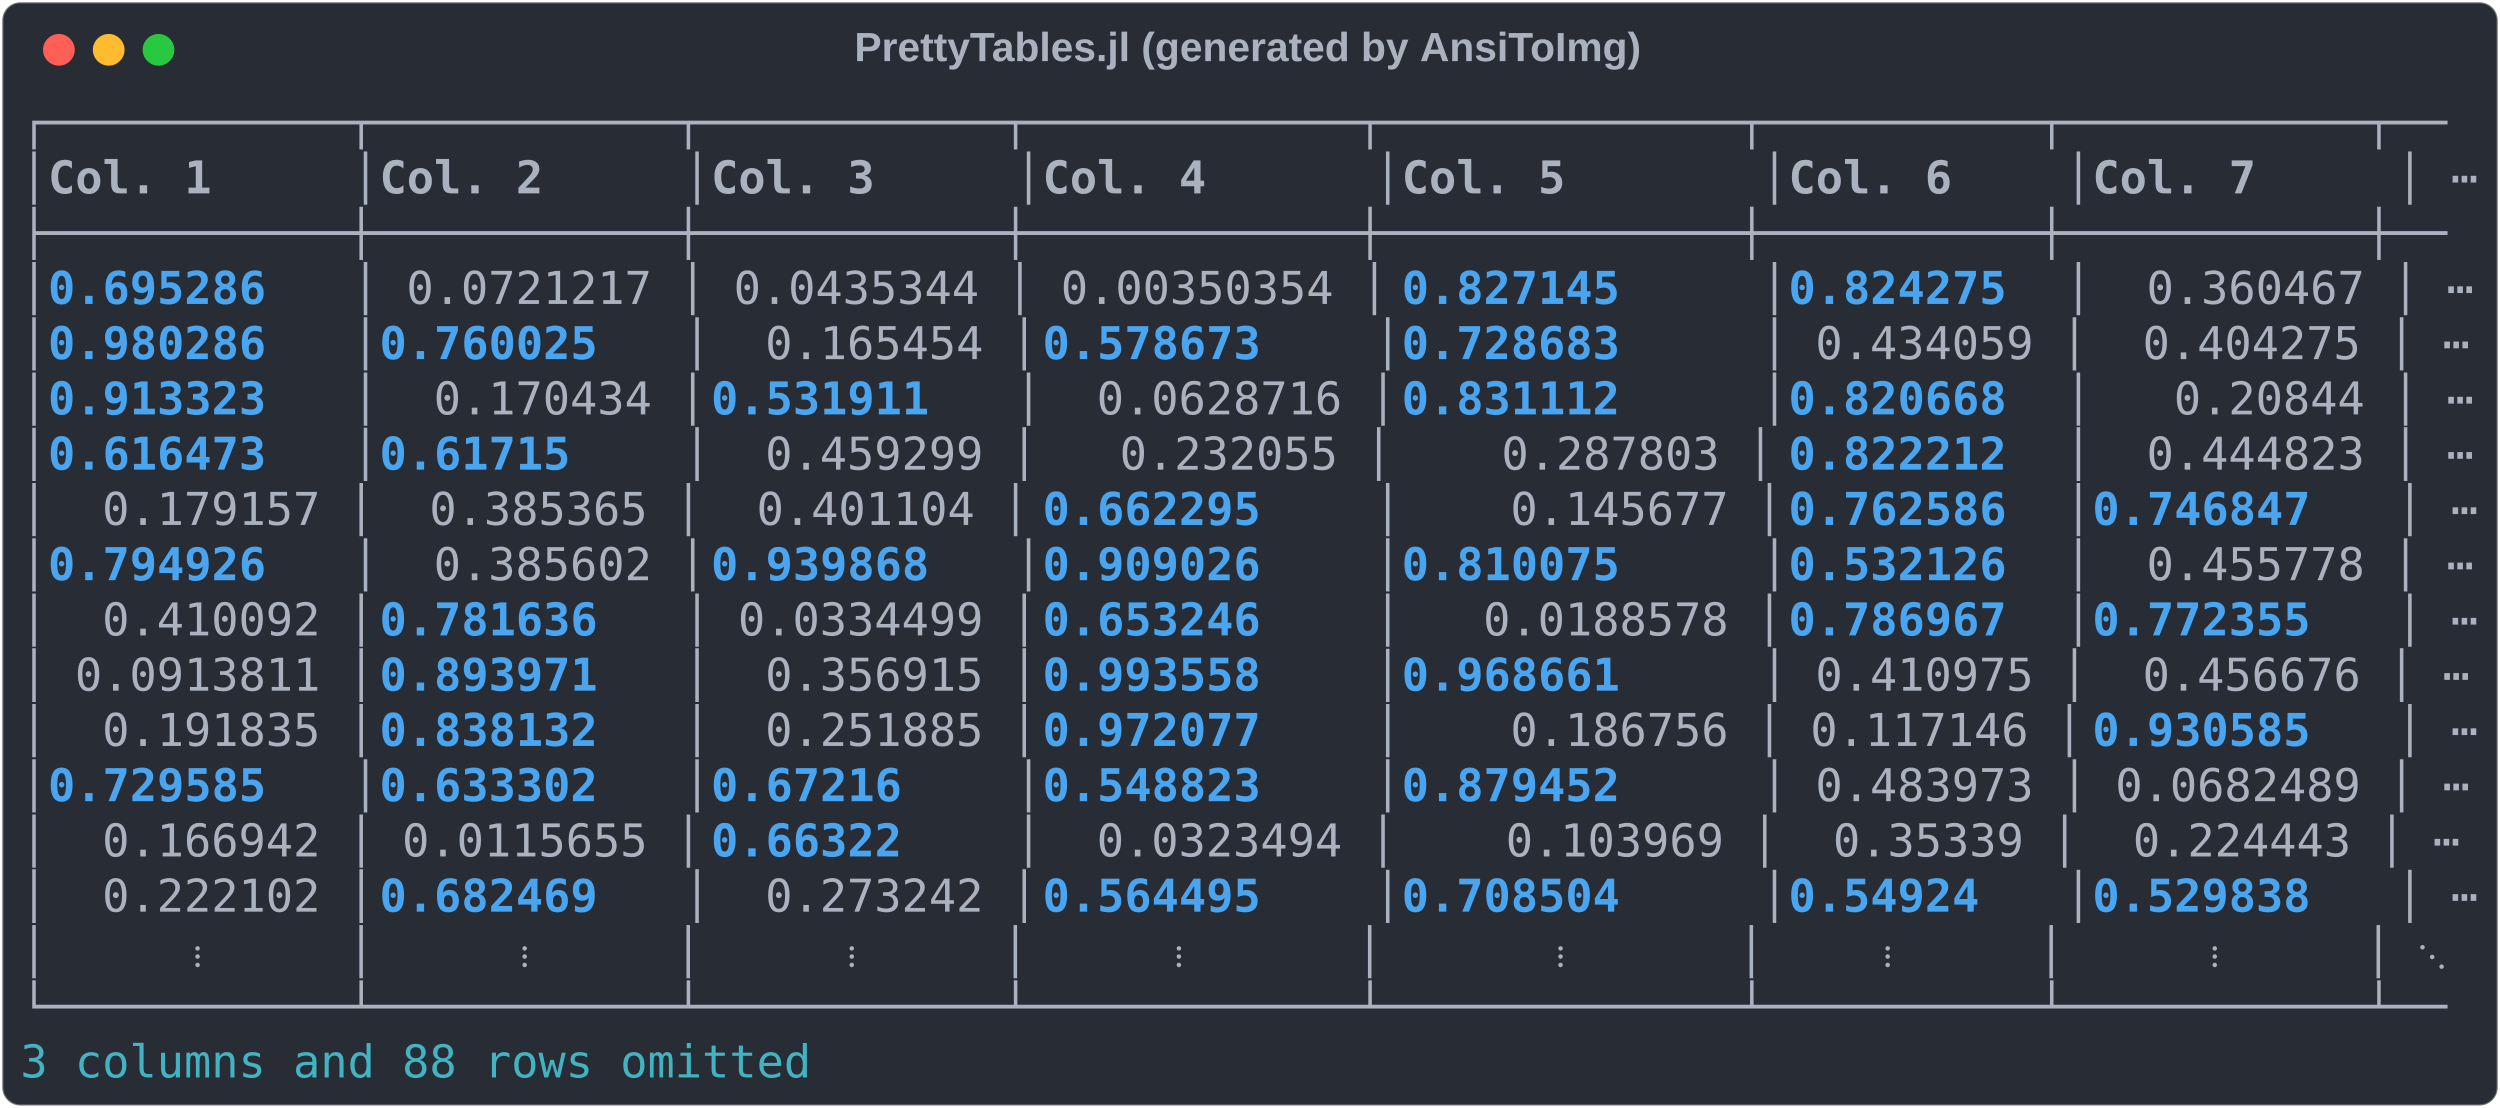
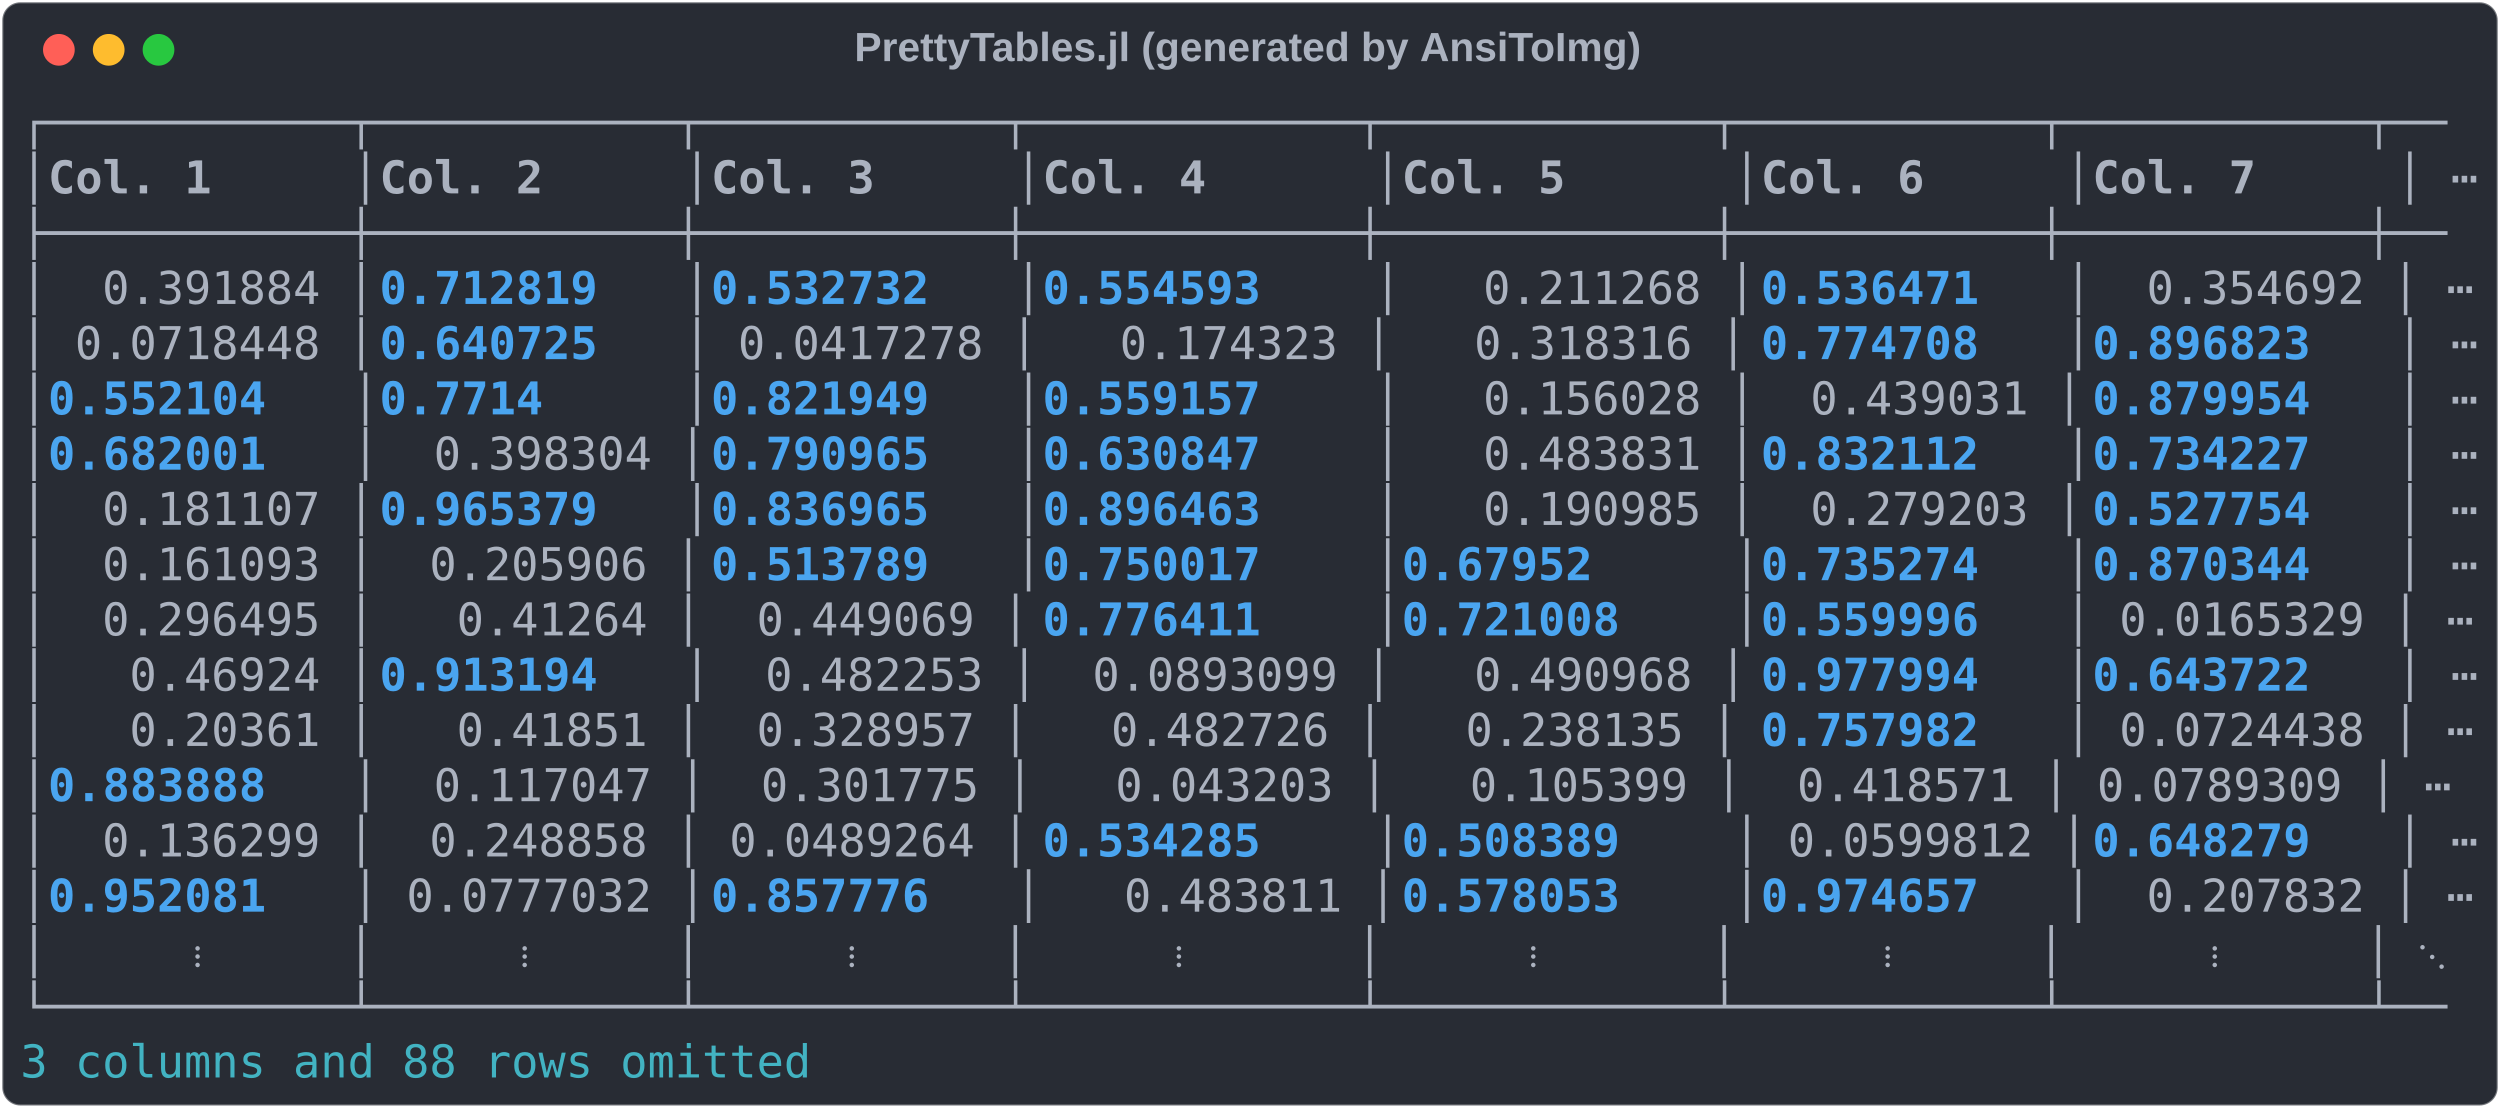
<svg xmlns="http://www.w3.org/2000/svg" class="rich-terminal" viewBox="0 0 1104 489.2">
  <style>

    @font-face {
        font-family: "Fira Code";
        src: local("FiraCode-Regular"),
                url("https://cdnjs.cloudflare.com/ajax/libs/firacode/6.2.0/woff2/FiraCode-Regular.woff2") format("woff2"),
                url("https://cdnjs.cloudflare.com/ajax/libs/firacode/6.2.0/woff/FiraCode-Regular.woff") format("woff");
        font-style: normal;
        font-weight: 400;
    }
    @font-face {
        font-family: "Fira Code";
        src: local("FiraCode-Bold"),
                url("https://cdnjs.cloudflare.com/ajax/libs/firacode/6.2.0/woff2/FiraCode-Bold.woff2") format("woff2"),
                url("https://cdnjs.cloudflare.com/ajax/libs/firacode/6.2.0/woff/FiraCode-Bold.woff") format("woff");
        font-style: bold;
        font-weight: 700;
    }

-     .terminal-1442697650-matrix {
+     .terminal-1135382282-matrix {
        font-family: Fira Code, monospace;
        font-size: 20px;
        line-height: 24.4px;
        font-variant-east-asian: full-width;
    }

-     .terminal-1442697650-title {
+     .terminal-1135382282-title {
        font-size: 18px;
        font-weight: bold;
        font-family: arial;
    }

-     .terminal-1442697650-r1 { fill: #abb2bf }
- .terminal-1442697650-r2 { fill: #abb2bf;font-weight: bold }
- .terminal-1442697650-r3 { fill: #4aa5f0;font-weight: bold }
- .terminal-1442697650-r4 { fill: #42b3c2 }
+     .terminal-1135382282-r1 { fill: #abb2bf }
+ .terminal-1135382282-r2 { fill: #abb2bf;font-weight: bold }
+ .terminal-1135382282-r3 { fill: #4aa5f0;font-weight: bold }
+ .terminal-1135382282-r4 { fill: #42b3c2 }
    </style>
  <defs>
-     <clipPath id="terminal-1442697650-clip-terminal">
+     <clipPath id="terminal-1135382282-clip-terminal">
      <rect x="0" y="0" width="1084.8" height="438.2" />
    </clipPath>
-     <clipPath id="terminal-1442697650-line-0">
+     <clipPath id="terminal-1135382282-line-0">
      <rect x="0" y="1.5" width="1085.8" height="24.65" />
    </clipPath>
-     <clipPath id="terminal-1442697650-line-1">
+     <clipPath id="terminal-1135382282-line-1">
      <rect x="0" y="25.9" width="1085.8" height="24.65" />
    </clipPath>
-     <clipPath id="terminal-1442697650-line-2">
+     <clipPath id="terminal-1135382282-line-2">
      <rect x="0" y="50.3" width="1085.8" height="24.65" />
    </clipPath>
-     <clipPath id="terminal-1442697650-line-3">
+     <clipPath id="terminal-1135382282-line-3">
      <rect x="0" y="74.7" width="1085.8" height="24.65" />
    </clipPath>
-     <clipPath id="terminal-1442697650-line-4">
+     <clipPath id="terminal-1135382282-line-4">
      <rect x="0" y="99.1" width="1085.8" height="24.65" />
    </clipPath>
-     <clipPath id="terminal-1442697650-line-5">
+     <clipPath id="terminal-1135382282-line-5">
      <rect x="0" y="123.5" width="1085.8" height="24.65" />
    </clipPath>
-     <clipPath id="terminal-1442697650-line-6">
+     <clipPath id="terminal-1135382282-line-6">
      <rect x="0" y="147.9" width="1085.8" height="24.65" />
    </clipPath>
-     <clipPath id="terminal-1442697650-line-7">
+     <clipPath id="terminal-1135382282-line-7">
      <rect x="0" y="172.3" width="1085.8" height="24.65" />
    </clipPath>
-     <clipPath id="terminal-1442697650-line-8">
+     <clipPath id="terminal-1135382282-line-8">
      <rect x="0" y="196.7" width="1085.8" height="24.65" />
    </clipPath>
-     <clipPath id="terminal-1442697650-line-9">
+     <clipPath id="terminal-1135382282-line-9">
      <rect x="0" y="221.1" width="1085.8" height="24.65" />
    </clipPath>
-     <clipPath id="terminal-1442697650-line-10">
+     <clipPath id="terminal-1135382282-line-10">
      <rect x="0" y="245.5" width="1085.8" height="24.65" />
    </clipPath>
-     <clipPath id="terminal-1442697650-line-11">
+     <clipPath id="terminal-1135382282-line-11">
      <rect x="0" y="269.9" width="1085.8" height="24.65" />
    </clipPath>
-     <clipPath id="terminal-1442697650-line-12">
+     <clipPath id="terminal-1135382282-line-12">
      <rect x="0" y="294.3" width="1085.8" height="24.65" />
    </clipPath>
-     <clipPath id="terminal-1442697650-line-13">
+     <clipPath id="terminal-1135382282-line-13">
      <rect x="0" y="318.7" width="1085.8" height="24.65" />
    </clipPath>
-     <clipPath id="terminal-1442697650-line-14">
+     <clipPath id="terminal-1135382282-line-14">
      <rect x="0" y="343.1" width="1085.8" height="24.65" />
    </clipPath>
-     <clipPath id="terminal-1442697650-line-15">
+     <clipPath id="terminal-1135382282-line-15">
      <rect x="0" y="367.5" width="1085.8" height="24.65" />
    </clipPath>
-     <clipPath id="terminal-1442697650-line-16">
+     <clipPath id="terminal-1135382282-line-16">
      <rect x="0" y="391.9" width="1085.8" height="24.65" />
    </clipPath>
  </defs>
  <rect fill="#282c34" stroke="rgba(255,255,255,0.35)" stroke-width="1" x="1" y="1" width="1102" height="487.2" rx="8" />
-   <text class="terminal-1442697650-title" fill="#abb2bf" text-anchor="middle" x="551" y="27">PrettyTables.jl (generated by AnsiToImg)</text>
+   <text class="terminal-1135382282-title" fill="#abb2bf" text-anchor="middle" x="551" y="27">PrettyTables.jl (generated by AnsiToImg)</text>
  <g transform="translate(26,22)">
    <circle cx="0" cy="0" r="7" fill="#ff5f57" />
    <circle cx="22" cy="0" r="7" fill="#febc2e" />
    <circle cx="44" cy="0" r="7" fill="#28c840" />
  </g>
-   <g transform="translate(9, 41)" clip-path="url(#terminal-1442697650-clip-terminal)">
-     <g class="terminal-1442697650-matrix">
-       <text class="terminal-1442697650-r1" x="0" y="20" textLength="1085.8" clip-path="url(#terminal-1442697650-line-0)">┌───────────┬───────────┬───────────┬────────────┬─────────────┬──────────┬───────────┬──</text>
-       <text class="terminal-1442697650-r1" x="1085.8" y="20" textLength="12.2" clip-path="url(#terminal-1442697650-line-0)">
- </text>
-       <text class="terminal-1442697650-r1" x="0" y="44.4" textLength="12.2" clip-path="url(#terminal-1442697650-line-1)">│</text>
-       <text class="terminal-1442697650-r2" x="12.2" y="44.4" textLength="134.2" clip-path="url(#terminal-1442697650-line-1)">    Col. 1 </text>
-       <text class="terminal-1442697650-r1" x="146.4" y="44.4" textLength="12.2" clip-path="url(#terminal-1442697650-line-1)">│</text>
-       <text class="terminal-1442697650-r2" x="158.6" y="44.4" textLength="134.2" clip-path="url(#terminal-1442697650-line-1)">    Col. 2 </text>
-       <text class="terminal-1442697650-r1" x="292.8" y="44.4" textLength="12.2" clip-path="url(#terminal-1442697650-line-1)">│</text>
-       <text class="terminal-1442697650-r2" x="305" y="44.4" textLength="134.2" clip-path="url(#terminal-1442697650-line-1)">    Col. 3 </text>
-       <text class="terminal-1442697650-r1" x="439.2" y="44.4" textLength="12.2" clip-path="url(#terminal-1442697650-line-1)">│</text>
-       <text class="terminal-1442697650-r2" x="451.4" y="44.4" textLength="146.4" clip-path="url(#terminal-1442697650-line-1)">     Col. 4 </text>
-       <text class="terminal-1442697650-r1" x="597.8" y="44.4" textLength="12.2" clip-path="url(#terminal-1442697650-line-1)">│</text>
-       <text class="terminal-1442697650-r2" x="610" y="44.4" textLength="158.6" clip-path="url(#terminal-1442697650-line-1)">      Col. 5 </text>
-       <text class="terminal-1442697650-r1" x="768.6" y="44.4" textLength="12.2" clip-path="url(#terminal-1442697650-line-1)">│</text>
-       <text class="terminal-1442697650-r2" x="780.8" y="44.4" textLength="122" clip-path="url(#terminal-1442697650-line-1)">   Col. 6 </text>
-       <text class="terminal-1442697650-r1" x="902.8" y="44.4" textLength="12.2" clip-path="url(#terminal-1442697650-line-1)">│</text>
-       <text class="terminal-1442697650-r2" x="915" y="44.4" textLength="134.2" clip-path="url(#terminal-1442697650-line-1)">    Col. 7 </text>
-       <text class="terminal-1442697650-r1" x="1049.2" y="44.4" textLength="36.6" clip-path="url(#terminal-1442697650-line-1)">│ ⋯</text>
-       <text class="terminal-1442697650-r1" x="1085.8" y="44.4" textLength="12.2" clip-path="url(#terminal-1442697650-line-1)">
- </text>
-       <text class="terminal-1442697650-r1" x="0" y="68.8" textLength="1085.8" clip-path="url(#terminal-1442697650-line-2)">├───────────┼───────────┼───────────┼────────────┼─────────────┼──────────┼───────────┼──</text>
-       <text class="terminal-1442697650-r1" x="1085.8" y="68.8" textLength="12.2" clip-path="url(#terminal-1442697650-line-2)">
- </text>
-       <text class="terminal-1442697650-r1" x="0" y="93.2" textLength="12.2" clip-path="url(#terminal-1442697650-line-3)">│</text>
-       <text class="terminal-1442697650-r3" x="12.2" y="93.2" textLength="134.2" clip-path="url(#terminal-1442697650-line-3)">  0.695286 </text>
-       <text class="terminal-1442697650-r1" x="146.4" y="93.2" textLength="463.6" clip-path="url(#terminal-1442697650-line-3)">│ 0.0721217 │ 0.0435344 │ 0.00350354 │</text>
-       <text class="terminal-1442697650-r3" x="610" y="93.2" textLength="158.6" clip-path="url(#terminal-1442697650-line-3)">    0.827145 </text>
-       <text class="terminal-1442697650-r1" x="768.6" y="93.2" textLength="12.2" clip-path="url(#terminal-1442697650-line-3)">│</text>
-       <text class="terminal-1442697650-r3" x="780.8" y="93.2" textLength="122" clip-path="url(#terminal-1442697650-line-3)"> 0.824275 </text>
-       <text class="terminal-1442697650-r1" x="902.8" y="93.2" textLength="183" clip-path="url(#terminal-1442697650-line-3)">│  0.360467 │ ⋯</text>
-       <text class="terminal-1442697650-r1" x="1085.8" y="93.2" textLength="12.2" clip-path="url(#terminal-1442697650-line-3)">
- </text>
-       <text class="terminal-1442697650-r1" x="0" y="117.6" textLength="12.2" clip-path="url(#terminal-1442697650-line-4)">│</text>
-       <text class="terminal-1442697650-r3" x="12.2" y="117.6" textLength="134.2" clip-path="url(#terminal-1442697650-line-4)">  0.980286 </text>
-       <text class="terminal-1442697650-r1" x="146.4" y="117.6" textLength="12.2" clip-path="url(#terminal-1442697650-line-4)">│</text>
-       <text class="terminal-1442697650-r3" x="158.6" y="117.6" textLength="134.2" clip-path="url(#terminal-1442697650-line-4)">  0.760025 </text>
-       <text class="terminal-1442697650-r1" x="292.8" y="117.6" textLength="158.6" clip-path="url(#terminal-1442697650-line-4)">│  0.165454 │</text>
-       <text class="terminal-1442697650-r3" x="451.4" y="117.6" textLength="146.4" clip-path="url(#terminal-1442697650-line-4)">   0.578673 </text>
-       <text class="terminal-1442697650-r1" x="597.8" y="117.6" textLength="12.2" clip-path="url(#terminal-1442697650-line-4)">│</text>
-       <text class="terminal-1442697650-r3" x="610" y="117.6" textLength="158.6" clip-path="url(#terminal-1442697650-line-4)">    0.728683 </text>
-       <text class="terminal-1442697650-r1" x="768.6" y="117.6" textLength="317.2" clip-path="url(#terminal-1442697650-line-4)">│ 0.434059 │  0.404275 │ ⋯</text>
-       <text class="terminal-1442697650-r1" x="1085.8" y="117.6" textLength="12.2" clip-path="url(#terminal-1442697650-line-4)">
- </text>
-       <text class="terminal-1442697650-r1" x="0" y="142" textLength="12.2" clip-path="url(#terminal-1442697650-line-5)">│</text>
-       <text class="terminal-1442697650-r3" x="12.2" y="142" textLength="134.2" clip-path="url(#terminal-1442697650-line-5)">  0.913323 </text>
-       <text class="terminal-1442697650-r1" x="146.4" y="142" textLength="158.6" clip-path="url(#terminal-1442697650-line-5)">│  0.170434 │</text>
-       <text class="terminal-1442697650-r3" x="305" y="142" textLength="134.2" clip-path="url(#terminal-1442697650-line-5)">  0.531911 </text>
-       <text class="terminal-1442697650-r1" x="439.2" y="142" textLength="170.8" clip-path="url(#terminal-1442697650-line-5)">│  0.0628716 │</text>
-       <text class="terminal-1442697650-r3" x="610" y="142" textLength="158.6" clip-path="url(#terminal-1442697650-line-5)">    0.831112 </text>
-       <text class="terminal-1442697650-r1" x="768.6" y="142" textLength="12.2" clip-path="url(#terminal-1442697650-line-5)">│</text>
-       <text class="terminal-1442697650-r3" x="780.8" y="142" textLength="122" clip-path="url(#terminal-1442697650-line-5)"> 0.820668 </text>
-       <text class="terminal-1442697650-r1" x="902.8" y="142" textLength="183" clip-path="url(#terminal-1442697650-line-5)">│   0.20844 │ ⋯</text>
-       <text class="terminal-1442697650-r1" x="1085.8" y="142" textLength="12.2" clip-path="url(#terminal-1442697650-line-5)">
- </text>
-       <text class="terminal-1442697650-r1" x="0" y="166.4" textLength="12.2" clip-path="url(#terminal-1442697650-line-6)">│</text>
-       <text class="terminal-1442697650-r3" x="12.2" y="166.4" textLength="134.2" clip-path="url(#terminal-1442697650-line-6)">  0.616473 </text>
-       <text class="terminal-1442697650-r1" x="146.4" y="166.4" textLength="12.2" clip-path="url(#terminal-1442697650-line-6)">│</text>
-       <text class="terminal-1442697650-r3" x="158.6" y="166.4" textLength="134.2" clip-path="url(#terminal-1442697650-line-6)">   0.61715 </text>
-       <text class="terminal-1442697650-r1" x="292.8" y="166.4" textLength="488" clip-path="url(#terminal-1442697650-line-6)">│  0.459299 │   0.232055 │    0.287803 │</text>
-       <text class="terminal-1442697650-r3" x="780.8" y="166.4" textLength="122" clip-path="url(#terminal-1442697650-line-6)"> 0.822212 </text>
-       <text class="terminal-1442697650-r1" x="902.8" y="166.4" textLength="183" clip-path="url(#terminal-1442697650-line-6)">│  0.444823 │ ⋯</text>
-       <text class="terminal-1442697650-r1" x="1085.8" y="166.4" textLength="12.2" clip-path="url(#terminal-1442697650-line-6)">
- </text>
-       <text class="terminal-1442697650-r1" x="0" y="190.8" textLength="451.4" clip-path="url(#terminal-1442697650-line-7)">│  0.179157 │  0.385365 │  0.401104 │</text>
-       <text class="terminal-1442697650-r3" x="451.4" y="190.8" textLength="146.4" clip-path="url(#terminal-1442697650-line-7)">   0.662295 </text>
-       <text class="terminal-1442697650-r1" x="597.8" y="190.8" textLength="183" clip-path="url(#terminal-1442697650-line-7)">│    0.145677 │</text>
-       <text class="terminal-1442697650-r3" x="780.8" y="190.8" textLength="122" clip-path="url(#terminal-1442697650-line-7)"> 0.762586 </text>
-       <text class="terminal-1442697650-r1" x="902.8" y="190.8" textLength="12.2" clip-path="url(#terminal-1442697650-line-7)">│</text>
-       <text class="terminal-1442697650-r3" x="915" y="190.8" textLength="134.2" clip-path="url(#terminal-1442697650-line-7)">  0.746847 </text>
-       <text class="terminal-1442697650-r1" x="1049.2" y="190.8" textLength="36.6" clip-path="url(#terminal-1442697650-line-7)">│ ⋯</text>
-       <text class="terminal-1442697650-r1" x="1085.8" y="190.8" textLength="12.2" clip-path="url(#terminal-1442697650-line-7)">
- </text>
-       <text class="terminal-1442697650-r1" x="0" y="215.2" textLength="12.2" clip-path="url(#terminal-1442697650-line-8)">│</text>
-       <text class="terminal-1442697650-r3" x="12.2" y="215.2" textLength="134.2" clip-path="url(#terminal-1442697650-line-8)">  0.794926 </text>
-       <text class="terminal-1442697650-r1" x="146.4" y="215.2" textLength="158.6" clip-path="url(#terminal-1442697650-line-8)">│  0.385602 │</text>
-       <text class="terminal-1442697650-r3" x="305" y="215.2" textLength="134.2" clip-path="url(#terminal-1442697650-line-8)">  0.939868 </text>
-       <text class="terminal-1442697650-r1" x="439.2" y="215.2" textLength="12.2" clip-path="url(#terminal-1442697650-line-8)">│</text>
-       <text class="terminal-1442697650-r3" x="451.4" y="215.2" textLength="146.4" clip-path="url(#terminal-1442697650-line-8)">   0.909026 </text>
-       <text class="terminal-1442697650-r1" x="597.8" y="215.2" textLength="12.2" clip-path="url(#terminal-1442697650-line-8)">│</text>
-       <text class="terminal-1442697650-r3" x="610" y="215.2" textLength="158.6" clip-path="url(#terminal-1442697650-line-8)">    0.810075 </text>
-       <text class="terminal-1442697650-r1" x="768.6" y="215.2" textLength="12.2" clip-path="url(#terminal-1442697650-line-8)">│</text>
-       <text class="terminal-1442697650-r3" x="780.8" y="215.2" textLength="122" clip-path="url(#terminal-1442697650-line-8)"> 0.532126 </text>
-       <text class="terminal-1442697650-r1" x="902.8" y="215.2" textLength="183" clip-path="url(#terminal-1442697650-line-8)">│  0.455778 │ ⋯</text>
-       <text class="terminal-1442697650-r1" x="1085.8" y="215.2" textLength="12.2" clip-path="url(#terminal-1442697650-line-8)">
- </text>
-       <text class="terminal-1442697650-r1" x="0" y="239.6" textLength="158.6" clip-path="url(#terminal-1442697650-line-9)">│  0.410092 │</text>
-       <text class="terminal-1442697650-r3" x="158.6" y="239.6" textLength="134.2" clip-path="url(#terminal-1442697650-line-9)">  0.781636 </text>
-       <text class="terminal-1442697650-r1" x="292.8" y="239.6" textLength="158.6" clip-path="url(#terminal-1442697650-line-9)">│ 0.0334499 │</text>
-       <text class="terminal-1442697650-r3" x="451.4" y="239.6" textLength="146.4" clip-path="url(#terminal-1442697650-line-9)">   0.653246 </text>
-       <text class="terminal-1442697650-r1" x="597.8" y="239.6" textLength="183" clip-path="url(#terminal-1442697650-line-9)">│   0.0188578 │</text>
-       <text class="terminal-1442697650-r3" x="780.8" y="239.6" textLength="122" clip-path="url(#terminal-1442697650-line-9)"> 0.786967 </text>
-       <text class="terminal-1442697650-r1" x="902.8" y="239.6" textLength="12.2" clip-path="url(#terminal-1442697650-line-9)">│</text>
-       <text class="terminal-1442697650-r3" x="915" y="239.6" textLength="134.2" clip-path="url(#terminal-1442697650-line-9)">  0.772355 </text>
-       <text class="terminal-1442697650-r1" x="1049.2" y="239.6" textLength="36.6" clip-path="url(#terminal-1442697650-line-9)">│ ⋯</text>
-       <text class="terminal-1442697650-r1" x="1085.8" y="239.6" textLength="12.2" clip-path="url(#terminal-1442697650-line-9)">
- </text>
-       <text class="terminal-1442697650-r1" x="0" y="264" textLength="158.6" clip-path="url(#terminal-1442697650-line-10)">│ 0.0913811 │</text>
-       <text class="terminal-1442697650-r3" x="158.6" y="264" textLength="134.2" clip-path="url(#terminal-1442697650-line-10)">  0.893971 </text>
-       <text class="terminal-1442697650-r1" x="292.8" y="264" textLength="158.6" clip-path="url(#terminal-1442697650-line-10)">│  0.356915 │</text>
-       <text class="terminal-1442697650-r3" x="451.4" y="264" textLength="146.4" clip-path="url(#terminal-1442697650-line-10)">   0.993558 </text>
-       <text class="terminal-1442697650-r1" x="597.8" y="264" textLength="12.2" clip-path="url(#terminal-1442697650-line-10)">│</text>
-       <text class="terminal-1442697650-r3" x="610" y="264" textLength="158.6" clip-path="url(#terminal-1442697650-line-10)">    0.968661 </text>
-       <text class="terminal-1442697650-r1" x="768.6" y="264" textLength="317.2" clip-path="url(#terminal-1442697650-line-10)">│ 0.410975 │  0.456676 │ ⋯</text>
-       <text class="terminal-1442697650-r1" x="1085.8" y="264" textLength="12.2" clip-path="url(#terminal-1442697650-line-10)">
- </text>
-       <text class="terminal-1442697650-r1" x="0" y="288.4" textLength="158.6" clip-path="url(#terminal-1442697650-line-11)">│  0.191835 │</text>
-       <text class="terminal-1442697650-r3" x="158.6" y="288.4" textLength="134.2" clip-path="url(#terminal-1442697650-line-11)">  0.838132 </text>
-       <text class="terminal-1442697650-r1" x="292.8" y="288.4" textLength="158.6" clip-path="url(#terminal-1442697650-line-11)">│  0.251885 │</text>
-       <text class="terminal-1442697650-r3" x="451.4" y="288.4" textLength="146.4" clip-path="url(#terminal-1442697650-line-11)">   0.972077 </text>
-       <text class="terminal-1442697650-r1" x="597.8" y="288.4" textLength="317.2" clip-path="url(#terminal-1442697650-line-11)">│    0.186756 │ 0.117146 │</text>
-       <text class="terminal-1442697650-r3" x="915" y="288.4" textLength="134.2" clip-path="url(#terminal-1442697650-line-11)">  0.930585 </text>
-       <text class="terminal-1442697650-r1" x="1049.2" y="288.4" textLength="36.6" clip-path="url(#terminal-1442697650-line-11)">│ ⋯</text>
-       <text class="terminal-1442697650-r1" x="1085.8" y="288.4" textLength="12.2" clip-path="url(#terminal-1442697650-line-11)">
- </text>
-       <text class="terminal-1442697650-r1" x="0" y="312.8" textLength="12.2" clip-path="url(#terminal-1442697650-line-12)">│</text>
-       <text class="terminal-1442697650-r3" x="12.2" y="312.8" textLength="134.2" clip-path="url(#terminal-1442697650-line-12)">  0.729585 </text>
-       <text class="terminal-1442697650-r1" x="146.4" y="312.8" textLength="12.2" clip-path="url(#terminal-1442697650-line-12)">│</text>
-       <text class="terminal-1442697650-r3" x="158.6" y="312.8" textLength="134.2" clip-path="url(#terminal-1442697650-line-12)">  0.633302 </text>
-       <text class="terminal-1442697650-r1" x="292.8" y="312.8" textLength="12.2" clip-path="url(#terminal-1442697650-line-12)">│</text>
-       <text class="terminal-1442697650-r3" x="305" y="312.8" textLength="134.2" clip-path="url(#terminal-1442697650-line-12)">   0.67216 </text>
-       <text class="terminal-1442697650-r1" x="439.2" y="312.8" textLength="12.2" clip-path="url(#terminal-1442697650-line-12)">│</text>
-       <text class="terminal-1442697650-r3" x="451.4" y="312.8" textLength="146.4" clip-path="url(#terminal-1442697650-line-12)">   0.548823 </text>
-       <text class="terminal-1442697650-r1" x="597.8" y="312.8" textLength="12.2" clip-path="url(#terminal-1442697650-line-12)">│</text>
-       <text class="terminal-1442697650-r3" x="610" y="312.8" textLength="158.6" clip-path="url(#terminal-1442697650-line-12)">    0.879452 </text>
-       <text class="terminal-1442697650-r1" x="768.6" y="312.8" textLength="317.2" clip-path="url(#terminal-1442697650-line-12)">│ 0.483973 │ 0.0682489 │ ⋯</text>
-       <text class="terminal-1442697650-r1" x="1085.8" y="312.8" textLength="12.2" clip-path="url(#terminal-1442697650-line-12)">
- </text>
-       <text class="terminal-1442697650-r1" x="0" y="337.2" textLength="305" clip-path="url(#terminal-1442697650-line-13)">│  0.166942 │ 0.0115655 │</text>
-       <text class="terminal-1442697650-r3" x="305" y="337.2" textLength="134.2" clip-path="url(#terminal-1442697650-line-13)">   0.66322 </text>
-       <text class="terminal-1442697650-r1" x="439.2" y="337.2" textLength="646.6" clip-path="url(#terminal-1442697650-line-13)">│  0.0323494 │    0.103969 │  0.35339 │  0.224443 │ ⋯</text>
-       <text class="terminal-1442697650-r1" x="1085.8" y="337.2" textLength="12.2" clip-path="url(#terminal-1442697650-line-13)">
- </text>
-       <text class="terminal-1442697650-r1" x="0" y="361.6" textLength="158.6" clip-path="url(#terminal-1442697650-line-14)">│  0.222102 │</text>
-       <text class="terminal-1442697650-r3" x="158.6" y="361.6" textLength="134.2" clip-path="url(#terminal-1442697650-line-14)">  0.682469 </text>
-       <text class="terminal-1442697650-r1" x="292.8" y="361.6" textLength="158.6" clip-path="url(#terminal-1442697650-line-14)">│  0.273242 │</text>
-       <text class="terminal-1442697650-r3" x="451.4" y="361.6" textLength="146.4" clip-path="url(#terminal-1442697650-line-14)">   0.564495 </text>
-       <text class="terminal-1442697650-r1" x="597.8" y="361.6" textLength="12.2" clip-path="url(#terminal-1442697650-line-14)">│</text>
-       <text class="terminal-1442697650-r3" x="610" y="361.6" textLength="158.6" clip-path="url(#terminal-1442697650-line-14)">    0.708504 </text>
-       <text class="terminal-1442697650-r1" x="768.6" y="361.6" textLength="12.2" clip-path="url(#terminal-1442697650-line-14)">│</text>
-       <text class="terminal-1442697650-r3" x="780.8" y="361.6" textLength="122" clip-path="url(#terminal-1442697650-line-14)">  0.54924 </text>
-       <text class="terminal-1442697650-r1" x="902.8" y="361.6" textLength="12.2" clip-path="url(#terminal-1442697650-line-14)">│</text>
-       <text class="terminal-1442697650-r3" x="915" y="361.6" textLength="134.2" clip-path="url(#terminal-1442697650-line-14)">  0.529838 </text>
-       <text class="terminal-1442697650-r1" x="1049.2" y="361.6" textLength="36.6" clip-path="url(#terminal-1442697650-line-14)">│ ⋯</text>
-       <text class="terminal-1442697650-r1" x="1085.8" y="361.6" textLength="12.2" clip-path="url(#terminal-1442697650-line-14)">
- </text>
-       <text class="terminal-1442697650-r1" x="0" y="386" textLength="1085.8" clip-path="url(#terminal-1442697650-line-15)">│     ⋮     │     ⋮     │     ⋮     │     ⋮      │      ⋮      │    ⋮     │     ⋮     │ ⋱</text>
-       <text class="terminal-1442697650-r1" x="1085.8" y="386" textLength="12.2" clip-path="url(#terminal-1442697650-line-15)">
- </text>
-       <text class="terminal-1442697650-r1" x="0" y="410.4" textLength="1085.8" clip-path="url(#terminal-1442697650-line-16)">└───────────┴───────────┴───────────┴────────────┴─────────────┴──────────┴───────────┴──</text>
-       <text class="terminal-1442697650-r1" x="1085.8" y="410.4" textLength="12.2" clip-path="url(#terminal-1442697650-line-16)">
- </text>
-       <text class="terminal-1442697650-r4" x="0" y="434.8" textLength="1085.8" clip-path="url(#terminal-1442697650-line-17)">                                                            3 columns and 88 rows omitted</text>
-       <text class="terminal-1442697650-r1" x="1085.8" y="434.8" textLength="12.2" clip-path="url(#terminal-1442697650-line-17)">
+   <g transform="translate(9, 41)" clip-path="url(#terminal-1135382282-clip-terminal)">
+     <g class="terminal-1135382282-matrix">
+       <text class="terminal-1135382282-r1" x="0" y="20" textLength="1085.8" clip-path="url(#terminal-1135382282-line-0)">┌───────────┬───────────┬───────────┬────────────┬────────────┬───────────┬───────────┬──</text>
+       <text class="terminal-1135382282-r1" x="1085.8" y="20" textLength="12.2" clip-path="url(#terminal-1135382282-line-0)">
+ </text>
+       <text class="terminal-1135382282-r1" x="0" y="44.4" textLength="12.2" clip-path="url(#terminal-1135382282-line-1)">│</text>
+       <text class="terminal-1135382282-r2" x="12.2" y="44.4" textLength="134.2" clip-path="url(#terminal-1135382282-line-1)">    Col. 1 </text>
+       <text class="terminal-1135382282-r1" x="146.4" y="44.4" textLength="12.2" clip-path="url(#terminal-1135382282-line-1)">│</text>
+       <text class="terminal-1135382282-r2" x="158.6" y="44.4" textLength="134.2" clip-path="url(#terminal-1135382282-line-1)">    Col. 2 </text>
+       <text class="terminal-1135382282-r1" x="292.8" y="44.4" textLength="12.2" clip-path="url(#terminal-1135382282-line-1)">│</text>
+       <text class="terminal-1135382282-r2" x="305" y="44.4" textLength="134.2" clip-path="url(#terminal-1135382282-line-1)">    Col. 3 </text>
+       <text class="terminal-1135382282-r1" x="439.2" y="44.4" textLength="12.2" clip-path="url(#terminal-1135382282-line-1)">│</text>
+       <text class="terminal-1135382282-r2" x="451.4" y="44.4" textLength="146.4" clip-path="url(#terminal-1135382282-line-1)">     Col. 4 </text>
+       <text class="terminal-1135382282-r1" x="597.8" y="44.4" textLength="12.2" clip-path="url(#terminal-1135382282-line-1)">│</text>
+       <text class="terminal-1135382282-r2" x="610" y="44.4" textLength="146.4" clip-path="url(#terminal-1135382282-line-1)">     Col. 5 </text>
+       <text class="terminal-1135382282-r1" x="756.4" y="44.4" textLength="12.2" clip-path="url(#terminal-1135382282-line-1)">│</text>
+       <text class="terminal-1135382282-r2" x="768.6" y="44.4" textLength="134.2" clip-path="url(#terminal-1135382282-line-1)">    Col. 6 </text>
+       <text class="terminal-1135382282-r1" x="902.8" y="44.4" textLength="12.2" clip-path="url(#terminal-1135382282-line-1)">│</text>
+       <text class="terminal-1135382282-r2" x="915" y="44.4" textLength="134.2" clip-path="url(#terminal-1135382282-line-1)">    Col. 7 </text>
+       <text class="terminal-1135382282-r1" x="1049.2" y="44.4" textLength="36.6" clip-path="url(#terminal-1135382282-line-1)">│ ⋯</text>
+       <text class="terminal-1135382282-r1" x="1085.8" y="44.4" textLength="12.2" clip-path="url(#terminal-1135382282-line-1)">
+ </text>
+       <text class="terminal-1135382282-r1" x="0" y="68.8" textLength="1085.8" clip-path="url(#terminal-1135382282-line-2)">├───────────┼───────────┼───────────┼────────────┼────────────┼───────────┼───────────┼──</text>
+       <text class="terminal-1135382282-r1" x="1085.8" y="68.8" textLength="12.2" clip-path="url(#terminal-1135382282-line-2)">
+ </text>
+       <text class="terminal-1135382282-r1" x="0" y="93.2" textLength="158.6" clip-path="url(#terminal-1135382282-line-3)">│  0.391884 │</text>
+       <text class="terminal-1135382282-r3" x="158.6" y="93.2" textLength="134.2" clip-path="url(#terminal-1135382282-line-3)">  0.712819 </text>
+       <text class="terminal-1135382282-r1" x="292.8" y="93.2" textLength="12.2" clip-path="url(#terminal-1135382282-line-3)">│</text>
+       <text class="terminal-1135382282-r3" x="305" y="93.2" textLength="134.2" clip-path="url(#terminal-1135382282-line-3)">  0.532732 </text>
+       <text class="terminal-1135382282-r1" x="439.2" y="93.2" textLength="12.2" clip-path="url(#terminal-1135382282-line-3)">│</text>
+       <text class="terminal-1135382282-r3" x="451.4" y="93.2" textLength="146.4" clip-path="url(#terminal-1135382282-line-3)">   0.554593 </text>
+       <text class="terminal-1135382282-r1" x="597.8" y="93.2" textLength="170.8" clip-path="url(#terminal-1135382282-line-3)">│   0.211268 │</text>
+       <text class="terminal-1135382282-r3" x="768.6" y="93.2" textLength="134.2" clip-path="url(#terminal-1135382282-line-3)">  0.536471 </text>
+       <text class="terminal-1135382282-r1" x="902.8" y="93.2" textLength="183" clip-path="url(#terminal-1135382282-line-3)">│  0.354692 │ ⋯</text>
+       <text class="terminal-1135382282-r1" x="1085.8" y="93.2" textLength="12.2" clip-path="url(#terminal-1135382282-line-3)">
+ </text>
+       <text class="terminal-1135382282-r1" x="0" y="117.6" textLength="158.6" clip-path="url(#terminal-1135382282-line-4)">│ 0.0718448 │</text>
+       <text class="terminal-1135382282-r3" x="158.6" y="117.6" textLength="134.2" clip-path="url(#terminal-1135382282-line-4)">  0.640725 </text>
+       <text class="terminal-1135382282-r1" x="292.8" y="117.6" textLength="475.8" clip-path="url(#terminal-1135382282-line-4)">│ 0.0417278 │   0.174323 │   0.318316 │</text>
+       <text class="terminal-1135382282-r3" x="768.6" y="117.6" textLength="134.2" clip-path="url(#terminal-1135382282-line-4)">  0.774708 </text>
+       <text class="terminal-1135382282-r1" x="902.8" y="117.6" textLength="12.2" clip-path="url(#terminal-1135382282-line-4)">│</text>
+       <text class="terminal-1135382282-r3" x="915" y="117.6" textLength="134.2" clip-path="url(#terminal-1135382282-line-4)">  0.896823 </text>
+       <text class="terminal-1135382282-r1" x="1049.2" y="117.6" textLength="36.6" clip-path="url(#terminal-1135382282-line-4)">│ ⋯</text>
+       <text class="terminal-1135382282-r1" x="1085.8" y="117.6" textLength="12.2" clip-path="url(#terminal-1135382282-line-4)">
+ </text>
+       <text class="terminal-1135382282-r1" x="0" y="142" textLength="12.2" clip-path="url(#terminal-1135382282-line-5)">│</text>
+       <text class="terminal-1135382282-r3" x="12.2" y="142" textLength="134.2" clip-path="url(#terminal-1135382282-line-5)">  0.552104 </text>
+       <text class="terminal-1135382282-r1" x="146.4" y="142" textLength="12.2" clip-path="url(#terminal-1135382282-line-5)">│</text>
+       <text class="terminal-1135382282-r3" x="158.6" y="142" textLength="134.2" clip-path="url(#terminal-1135382282-line-5)">    0.7714 </text>
+       <text class="terminal-1135382282-r1" x="292.8" y="142" textLength="12.2" clip-path="url(#terminal-1135382282-line-5)">│</text>
+       <text class="terminal-1135382282-r3" x="305" y="142" textLength="134.2" clip-path="url(#terminal-1135382282-line-5)">  0.821949 </text>
+       <text class="terminal-1135382282-r1" x="439.2" y="142" textLength="12.2" clip-path="url(#terminal-1135382282-line-5)">│</text>
+       <text class="terminal-1135382282-r3" x="451.4" y="142" textLength="146.4" clip-path="url(#terminal-1135382282-line-5)">   0.559157 </text>
+       <text class="terminal-1135382282-r1" x="597.8" y="142" textLength="317.2" clip-path="url(#terminal-1135382282-line-5)">│   0.156028 │  0.439031 │</text>
+       <text class="terminal-1135382282-r3" x="915" y="142" textLength="134.2" clip-path="url(#terminal-1135382282-line-5)">  0.879954 </text>
+       <text class="terminal-1135382282-r1" x="1049.2" y="142" textLength="36.6" clip-path="url(#terminal-1135382282-line-5)">│ ⋯</text>
+       <text class="terminal-1135382282-r1" x="1085.8" y="142" textLength="12.2" clip-path="url(#terminal-1135382282-line-5)">
+ </text>
+       <text class="terminal-1135382282-r1" x="0" y="166.4" textLength="12.2" clip-path="url(#terminal-1135382282-line-6)">│</text>
+       <text class="terminal-1135382282-r3" x="12.2" y="166.4" textLength="134.2" clip-path="url(#terminal-1135382282-line-6)">  0.682001 </text>
+       <text class="terminal-1135382282-r1" x="146.4" y="166.4" textLength="158.6" clip-path="url(#terminal-1135382282-line-6)">│  0.398304 │</text>
+       <text class="terminal-1135382282-r3" x="305" y="166.4" textLength="134.2" clip-path="url(#terminal-1135382282-line-6)">  0.790965 </text>
+       <text class="terminal-1135382282-r1" x="439.2" y="166.4" textLength="12.2" clip-path="url(#terminal-1135382282-line-6)">│</text>
+       <text class="terminal-1135382282-r3" x="451.4" y="166.4" textLength="146.4" clip-path="url(#terminal-1135382282-line-6)">   0.630847 </text>
+       <text class="terminal-1135382282-r1" x="597.8" y="166.4" textLength="170.8" clip-path="url(#terminal-1135382282-line-6)">│   0.483831 │</text>
+       <text class="terminal-1135382282-r3" x="768.6" y="166.4" textLength="134.2" clip-path="url(#terminal-1135382282-line-6)">  0.832112 </text>
+       <text class="terminal-1135382282-r1" x="902.8" y="166.4" textLength="12.2" clip-path="url(#terminal-1135382282-line-6)">│</text>
+       <text class="terminal-1135382282-r3" x="915" y="166.4" textLength="134.2" clip-path="url(#terminal-1135382282-line-6)">  0.734227 </text>
+       <text class="terminal-1135382282-r1" x="1049.2" y="166.4" textLength="36.6" clip-path="url(#terminal-1135382282-line-6)">│ ⋯</text>
+       <text class="terminal-1135382282-r1" x="1085.8" y="166.4" textLength="12.2" clip-path="url(#terminal-1135382282-line-6)">
+ </text>
+       <text class="terminal-1135382282-r1" x="0" y="190.8" textLength="158.6" clip-path="url(#terminal-1135382282-line-7)">│  0.181107 │</text>
+       <text class="terminal-1135382282-r3" x="158.6" y="190.8" textLength="134.2" clip-path="url(#terminal-1135382282-line-7)">  0.965379 </text>
+       <text class="terminal-1135382282-r1" x="292.8" y="190.8" textLength="12.2" clip-path="url(#terminal-1135382282-line-7)">│</text>
+       <text class="terminal-1135382282-r3" x="305" y="190.8" textLength="134.2" clip-path="url(#terminal-1135382282-line-7)">  0.836965 </text>
+       <text class="terminal-1135382282-r1" x="439.2" y="190.8" textLength="12.2" clip-path="url(#terminal-1135382282-line-7)">│</text>
+       <text class="terminal-1135382282-r3" x="451.4" y="190.8" textLength="146.4" clip-path="url(#terminal-1135382282-line-7)">   0.896463 </text>
+       <text class="terminal-1135382282-r1" x="597.8" y="190.8" textLength="317.2" clip-path="url(#terminal-1135382282-line-7)">│   0.190985 │  0.279203 │</text>
+       <text class="terminal-1135382282-r3" x="915" y="190.8" textLength="134.2" clip-path="url(#terminal-1135382282-line-7)">  0.527754 </text>
+       <text class="terminal-1135382282-r1" x="1049.2" y="190.8" textLength="36.6" clip-path="url(#terminal-1135382282-line-7)">│ ⋯</text>
+       <text class="terminal-1135382282-r1" x="1085.8" y="190.8" textLength="12.2" clip-path="url(#terminal-1135382282-line-7)">
+ </text>
+       <text class="terminal-1135382282-r1" x="0" y="215.2" textLength="305" clip-path="url(#terminal-1135382282-line-8)">│  0.161093 │  0.205906 │</text>
+       <text class="terminal-1135382282-r3" x="305" y="215.2" textLength="134.2" clip-path="url(#terminal-1135382282-line-8)">  0.513789 </text>
+       <text class="terminal-1135382282-r1" x="439.2" y="215.2" textLength="12.2" clip-path="url(#terminal-1135382282-line-8)">│</text>
+       <text class="terminal-1135382282-r3" x="451.4" y="215.2" textLength="146.4" clip-path="url(#terminal-1135382282-line-8)">   0.750017 </text>
+       <text class="terminal-1135382282-r1" x="597.8" y="215.2" textLength="12.2" clip-path="url(#terminal-1135382282-line-8)">│</text>
+       <text class="terminal-1135382282-r3" x="610" y="215.2" textLength="146.4" clip-path="url(#terminal-1135382282-line-8)">    0.67952 </text>
+       <text class="terminal-1135382282-r1" x="756.4" y="215.2" textLength="12.2" clip-path="url(#terminal-1135382282-line-8)">│</text>
+       <text class="terminal-1135382282-r3" x="768.6" y="215.2" textLength="134.2" clip-path="url(#terminal-1135382282-line-8)">  0.735274 </text>
+       <text class="terminal-1135382282-r1" x="902.8" y="215.2" textLength="12.2" clip-path="url(#terminal-1135382282-line-8)">│</text>
+       <text class="terminal-1135382282-r3" x="915" y="215.2" textLength="134.2" clip-path="url(#terminal-1135382282-line-8)">  0.870344 </text>
+       <text class="terminal-1135382282-r1" x="1049.2" y="215.2" textLength="36.6" clip-path="url(#terminal-1135382282-line-8)">│ ⋯</text>
+       <text class="terminal-1135382282-r1" x="1085.8" y="215.2" textLength="12.2" clip-path="url(#terminal-1135382282-line-8)">
+ </text>
+       <text class="terminal-1135382282-r1" x="0" y="239.6" textLength="451.4" clip-path="url(#terminal-1135382282-line-9)">│  0.296495 │   0.41264 │  0.449069 │</text>
+       <text class="terminal-1135382282-r3" x="451.4" y="239.6" textLength="146.4" clip-path="url(#terminal-1135382282-line-9)">   0.776411 </text>
+       <text class="terminal-1135382282-r1" x="597.8" y="239.6" textLength="12.2" clip-path="url(#terminal-1135382282-line-9)">│</text>
+       <text class="terminal-1135382282-r3" x="610" y="239.6" textLength="146.4" clip-path="url(#terminal-1135382282-line-9)">   0.721008 </text>
+       <text class="terminal-1135382282-r1" x="756.4" y="239.6" textLength="12.2" clip-path="url(#terminal-1135382282-line-9)">│</text>
+       <text class="terminal-1135382282-r3" x="768.6" y="239.6" textLength="134.2" clip-path="url(#terminal-1135382282-line-9)">  0.559996 </text>
+       <text class="terminal-1135382282-r1" x="902.8" y="239.6" textLength="183" clip-path="url(#terminal-1135382282-line-9)">│ 0.0165329 │ ⋯</text>
+       <text class="terminal-1135382282-r1" x="1085.8" y="239.6" textLength="12.2" clip-path="url(#terminal-1135382282-line-9)">
+ </text>
+       <text class="terminal-1135382282-r1" x="0" y="264" textLength="158.6" clip-path="url(#terminal-1135382282-line-10)">│   0.46924 │</text>
+       <text class="terminal-1135382282-r3" x="158.6" y="264" textLength="134.2" clip-path="url(#terminal-1135382282-line-10)">  0.913194 </text>
+       <text class="terminal-1135382282-r1" x="292.8" y="264" textLength="475.8" clip-path="url(#terminal-1135382282-line-10)">│  0.482253 │  0.0893099 │   0.490968 │</text>
+       <text class="terminal-1135382282-r3" x="768.6" y="264" textLength="134.2" clip-path="url(#terminal-1135382282-line-10)">  0.977994 </text>
+       <text class="terminal-1135382282-r1" x="902.8" y="264" textLength="12.2" clip-path="url(#terminal-1135382282-line-10)">│</text>
+       <text class="terminal-1135382282-r3" x="915" y="264" textLength="134.2" clip-path="url(#terminal-1135382282-line-10)">  0.643722 </text>
+       <text class="terminal-1135382282-r1" x="1049.2" y="264" textLength="36.6" clip-path="url(#terminal-1135382282-line-10)">│ ⋯</text>
+       <text class="terminal-1135382282-r1" x="1085.8" y="264" textLength="12.2" clip-path="url(#terminal-1135382282-line-10)">
+ </text>
+       <text class="terminal-1135382282-r1" x="0" y="288.4" textLength="768.6" clip-path="url(#terminal-1135382282-line-11)">│   0.20361 │   0.41851 │  0.328957 │   0.482726 │   0.238135 │</text>
+       <text class="terminal-1135382282-r3" x="768.6" y="288.4" textLength="134.2" clip-path="url(#terminal-1135382282-line-11)">  0.757982 </text>
+       <text class="terminal-1135382282-r1" x="902.8" y="288.4" textLength="183" clip-path="url(#terminal-1135382282-line-11)">│ 0.0724438 │ ⋯</text>
+       <text class="terminal-1135382282-r1" x="1085.8" y="288.4" textLength="12.2" clip-path="url(#terminal-1135382282-line-11)">
+ </text>
+       <text class="terminal-1135382282-r1" x="0" y="312.8" textLength="12.2" clip-path="url(#terminal-1135382282-line-12)">│</text>
+       <text class="terminal-1135382282-r3" x="12.2" y="312.8" textLength="134.2" clip-path="url(#terminal-1135382282-line-12)">  0.883888 </text>
+       <text class="terminal-1135382282-r1" x="146.4" y="312.8" textLength="939.4" clip-path="url(#terminal-1135382282-line-12)">│  0.117047 │  0.301775 │   0.043203 │   0.105399 │  0.418571 │ 0.0789309 │ ⋯</text>
+       <text class="terminal-1135382282-r1" x="1085.8" y="312.8" textLength="12.2" clip-path="url(#terminal-1135382282-line-12)">
+ </text>
+       <text class="terminal-1135382282-r1" x="0" y="337.2" textLength="451.4" clip-path="url(#terminal-1135382282-line-13)">│  0.136299 │  0.248858 │ 0.0489264 │</text>
+       <text class="terminal-1135382282-r3" x="451.4" y="337.2" textLength="146.4" clip-path="url(#terminal-1135382282-line-13)">   0.534285 </text>
+       <text class="terminal-1135382282-r1" x="597.8" y="337.2" textLength="12.2" clip-path="url(#terminal-1135382282-line-13)">│</text>
+       <text class="terminal-1135382282-r3" x="610" y="337.2" textLength="146.4" clip-path="url(#terminal-1135382282-line-13)">   0.508389 </text>
+       <text class="terminal-1135382282-r1" x="756.4" y="337.2" textLength="158.6" clip-path="url(#terminal-1135382282-line-13)">│ 0.0599812 │</text>
+       <text class="terminal-1135382282-r3" x="915" y="337.2" textLength="134.2" clip-path="url(#terminal-1135382282-line-13)">  0.648279 </text>
+       <text class="terminal-1135382282-r1" x="1049.2" y="337.2" textLength="36.6" clip-path="url(#terminal-1135382282-line-13)">│ ⋯</text>
+       <text class="terminal-1135382282-r1" x="1085.8" y="337.2" textLength="12.2" clip-path="url(#terminal-1135382282-line-13)">
+ </text>
+       <text class="terminal-1135382282-r1" x="0" y="361.6" textLength="12.2" clip-path="url(#terminal-1135382282-line-14)">│</text>
+       <text class="terminal-1135382282-r3" x="12.2" y="361.6" textLength="134.2" clip-path="url(#terminal-1135382282-line-14)">  0.952081 </text>
+       <text class="terminal-1135382282-r1" x="146.4" y="361.6" textLength="158.6" clip-path="url(#terminal-1135382282-line-14)">│ 0.0777032 │</text>
+       <text class="terminal-1135382282-r3" x="305" y="361.6" textLength="134.2" clip-path="url(#terminal-1135382282-line-14)">  0.857776 </text>
+       <text class="terminal-1135382282-r1" x="439.2" y="361.6" textLength="170.8" clip-path="url(#terminal-1135382282-line-14)">│   0.483811 │</text>
+       <text class="terminal-1135382282-r3" x="610" y="361.6" textLength="146.4" clip-path="url(#terminal-1135382282-line-14)">   0.578053 </text>
+       <text class="terminal-1135382282-r1" x="756.4" y="361.6" textLength="12.2" clip-path="url(#terminal-1135382282-line-14)">│</text>
+       <text class="terminal-1135382282-r3" x="768.6" y="361.6" textLength="134.2" clip-path="url(#terminal-1135382282-line-14)">  0.974657 </text>
+       <text class="terminal-1135382282-r1" x="902.8" y="361.6" textLength="183" clip-path="url(#terminal-1135382282-line-14)">│  0.207832 │ ⋯</text>
+       <text class="terminal-1135382282-r1" x="1085.8" y="361.6" textLength="12.2" clip-path="url(#terminal-1135382282-line-14)">
+ </text>
+       <text class="terminal-1135382282-r1" x="0" y="386" textLength="1085.8" clip-path="url(#terminal-1135382282-line-15)">│     ⋮     │     ⋮     │     ⋮     │     ⋮      │     ⋮      │     ⋮     │     ⋮     │ ⋱</text>
+       <text class="terminal-1135382282-r1" x="1085.8" y="386" textLength="12.2" clip-path="url(#terminal-1135382282-line-15)">
+ </text>
+       <text class="terminal-1135382282-r1" x="0" y="410.4" textLength="1085.8" clip-path="url(#terminal-1135382282-line-16)">└───────────┴───────────┴───────────┴────────────┴────────────┴───────────┴───────────┴──</text>
+       <text class="terminal-1135382282-r1" x="1085.8" y="410.4" textLength="12.2" clip-path="url(#terminal-1135382282-line-16)">
+ </text>
+       <text class="terminal-1135382282-r4" x="0" y="434.8" textLength="1085.8" clip-path="url(#terminal-1135382282-line-17)">                                                            3 columns and 88 rows omitted</text>
+       <text class="terminal-1135382282-r1" x="1085.8" y="434.8" textLength="12.2" clip-path="url(#terminal-1135382282-line-17)">
</text>
    </g>
  </g>
</svg>
